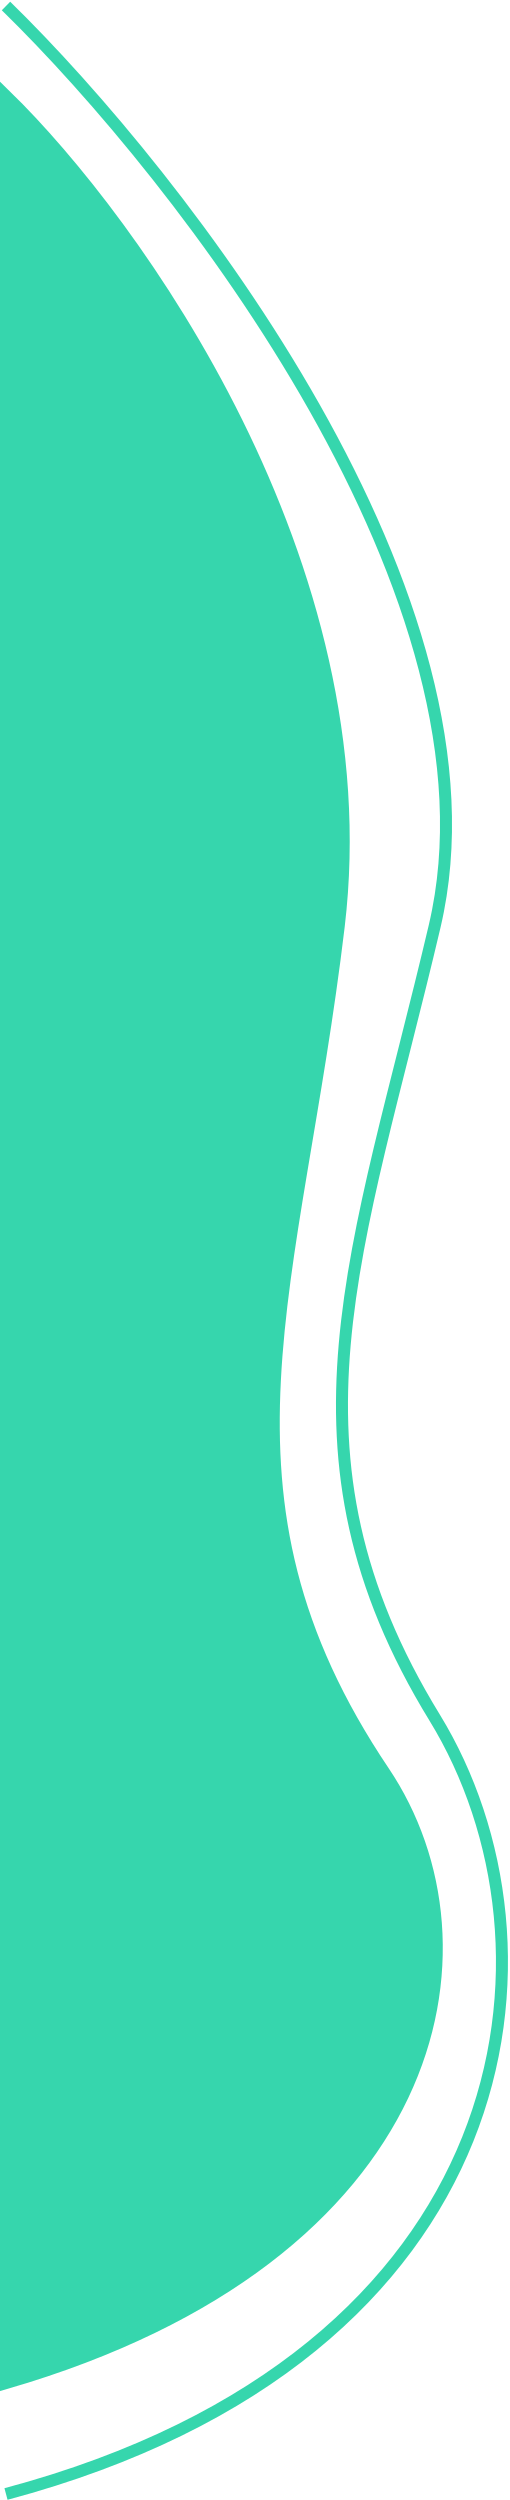
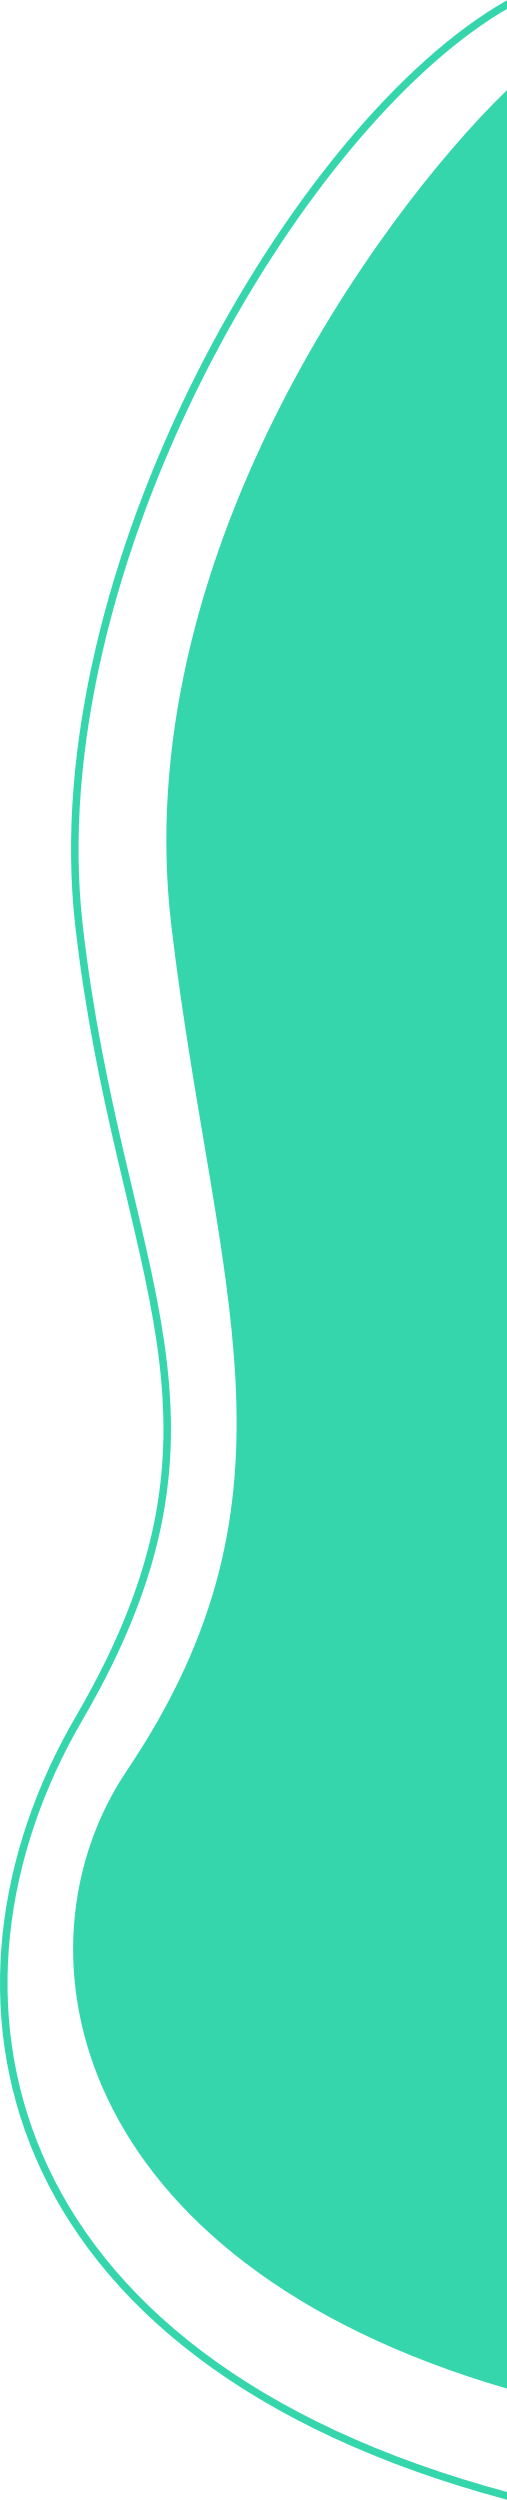
- <svg xmlns="http://www.w3.org/2000/svg" width="85" height="417" viewBox="0 0 85 417" fill="none">
-   <path d="M56.5 154.5C63.7 94.1 22.5 37 1 16V397.5C73.8 376.3 83.691 324.784 64 295.5C32.8 249.1 49.3 214.9 56.5 154.5Z" fill="#36D6AD" />
-   <path d="M1 1C30.167 29.5 85.3 100.1 72.5 154.5C59.7 208.9 45.3 242.1 72.5 286.5C95.779 324.5 87.8 392.8 1 416M1 16C22.5 37 63.7 94.1 56.5 154.5C49.3 214.9 32.8 249.1 64 295.5C83.691 324.784 73.8 376.3 1 397.5V16Z" stroke="#36D6AD" stroke-width="2" />
+ <svg xmlns="http://www.w3.org/2000/svg" width="135" height="666" viewBox="0 0 135 666" fill="none">
+   <path d="M46.65 246.6C35.13 149.96 101.05 58.6 135.45 25V635.4C18.97 601.48 3.144 519.054 34.65 472.2C84.677 397.8 58.17 343.24 46.65 246.6Z" fill="#36D6AD" />
+   <path d="M135.45 1C79.084 33 10.284 152.2 21.05 246.6C31.815 341 68.056 377.151 21.05 457.8C-20.916 529.8 -3.43 627.88 135.45 665M135.45 25C101.05 58.6 35.13 149.96 46.65 246.6C58.17 343.24 84.677 397.8 34.65 472.2C3.144 519.054 18.97 601.48 135.45 635.4V25Z" stroke="#36D6AD" stroke-width="2" />
</svg>
